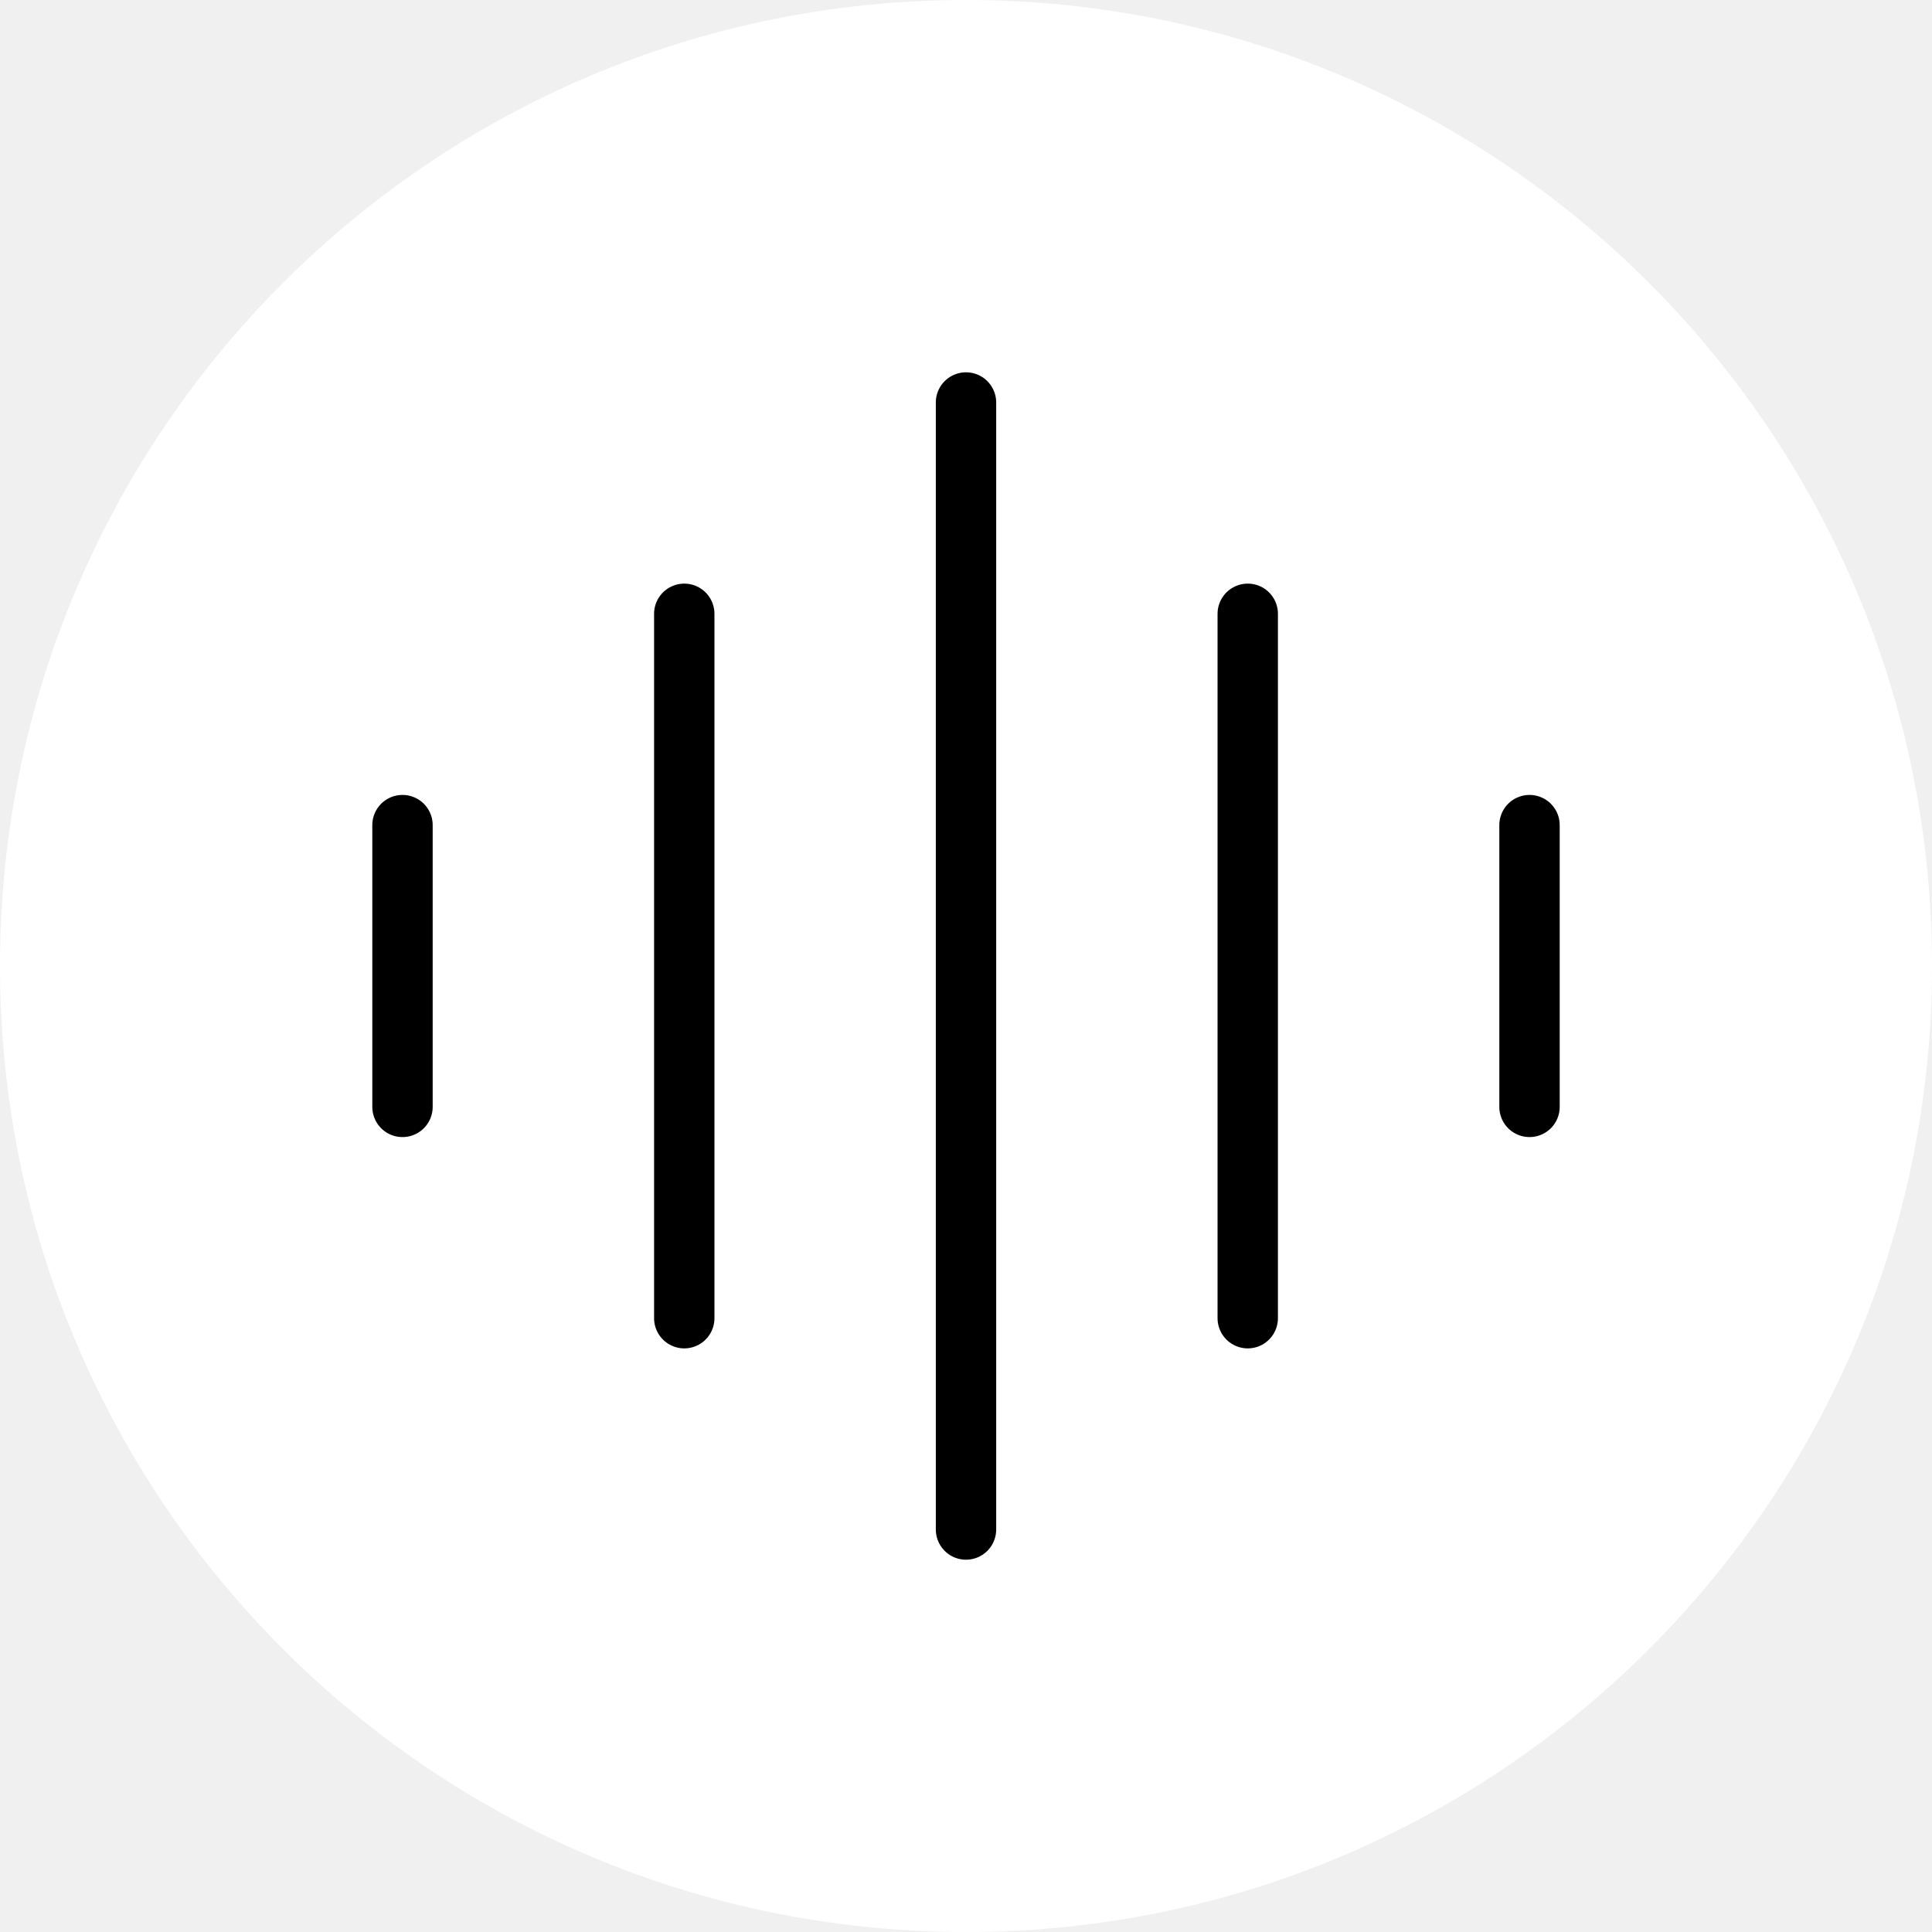
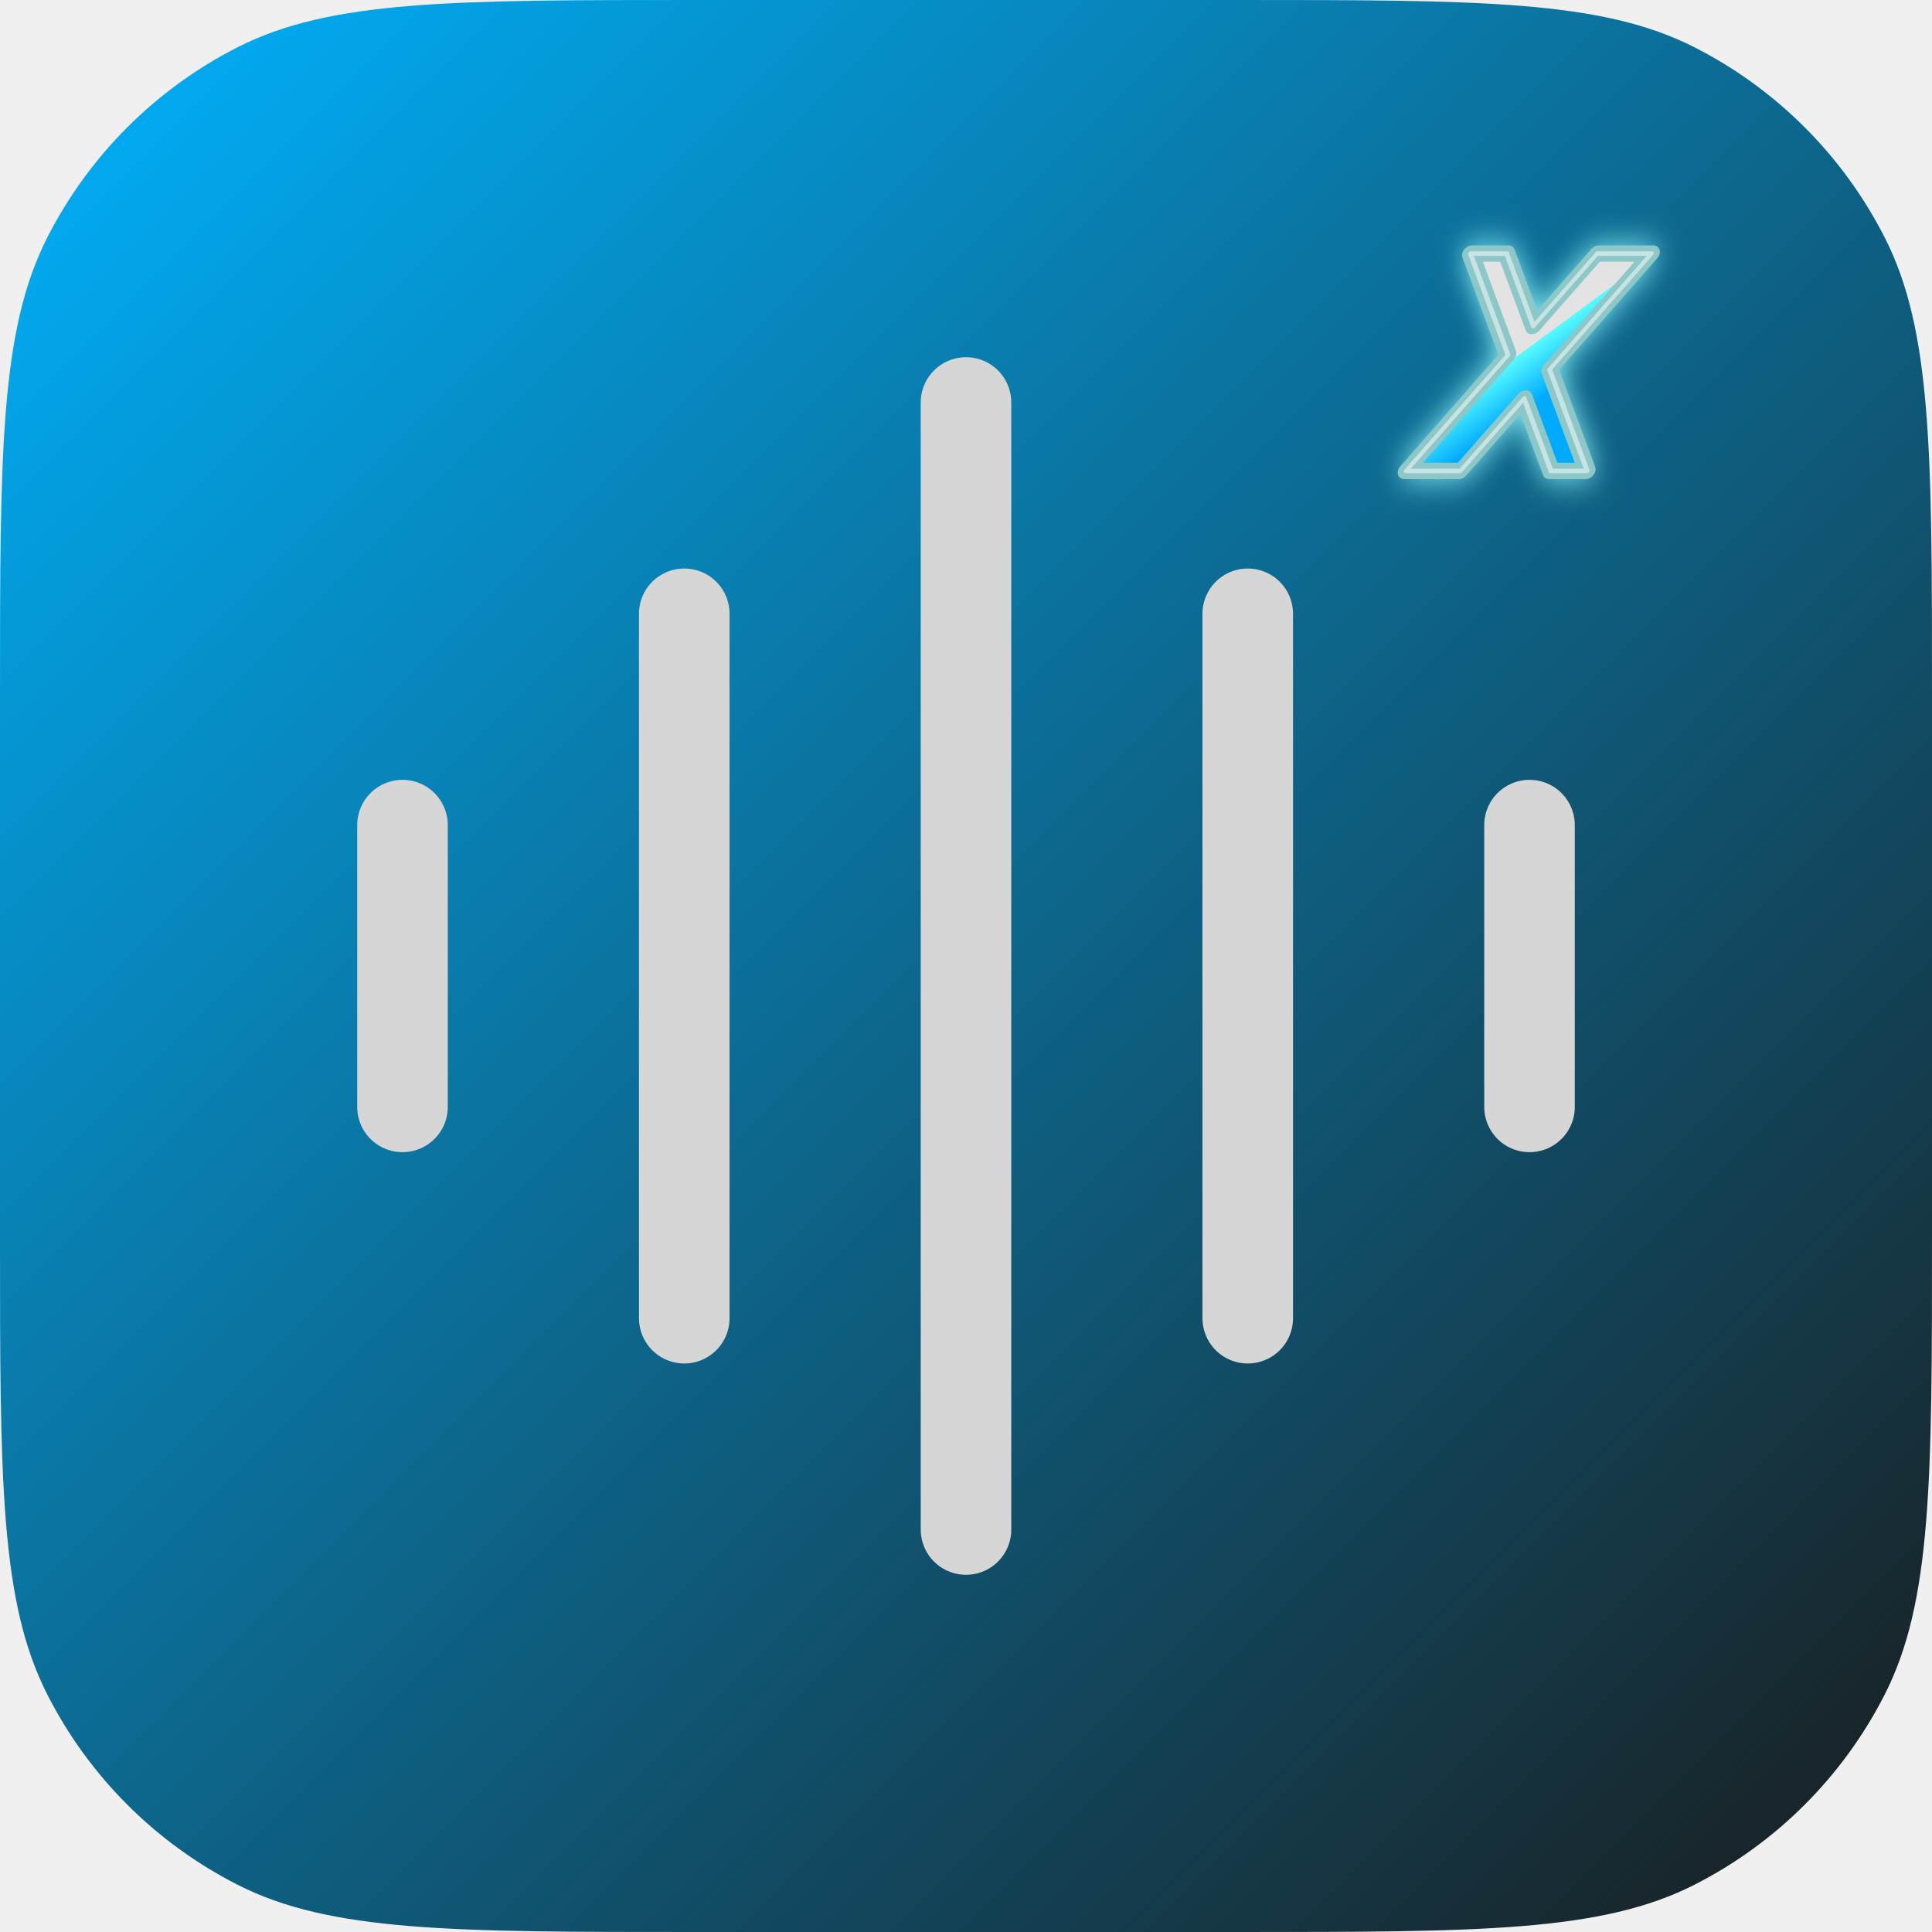
<svg xmlns="http://www.w3.org/2000/svg" width="64" height="64" viewBox="0 0 64 64">
-   <circle cx="32" cy="32" r="32" fill="white" />
-   <path d="M13.333 27.333V36.667" stroke="black" stroke-width="2" stroke-linecap="round" />
-   <path d="M22.667 20.333V43.667" stroke="black" stroke-width="2" stroke-linecap="round" />
-   <path d="M32.0 13.333V50.667" stroke="black" stroke-width="2" stroke-linecap="round" />
-   <path d="M41.333 20.333V43.667" stroke="black" stroke-width="2" stroke-linecap="round" />
-   <path d="M50.667 27.333V36.667" stroke="black" stroke-width="2" stroke-linecap="round" />
+   <defs>
+     <linearGradient id="background" x1="0" y1="0" x2="1" y2="1">
+       <stop offset="0" stop-color="#00b3ff" />
+       <stop offset="1" stop-color="#1a1a1a" />
+     </linearGradient>
+     <linearGradient id="x-gloss" x1="0" y1="0" x2="0.8" y2="1">
+       <stop offset="0.5" stop-color="#e3e3e3" />
+       <stop offset="0.35" stop-color="#a3ffff" />
+       <stop offset="0.1" stop-color="#57fcff" />
+       <stop offset="0.7" stop-color="#00aaff" />
+     </linearGradient>
+     <filter id="x-glow" x="-60%" y="-60%" width="220%" height="220%">
+       <feGaussianBlur stdDeviation="18" result="blur" />
+       <feFlood flood-color="#94fdff" flood-opacity="0.9" result="glow-color" />
+       <feComposite in="glow-color" in2="blur" operator="in" result="glow" />
+       <feMerge>
+         <feMergeNode in="glow" />
+         <feMergeNode in="SourceGraphic" />
+       </feMerge>
+     </filter>
+     <path id="x-shape" d="M 60,30 L 100,30 L 146.67,110 L 200,30 L 260,30 L 174.67,158 L 240,270 L 200,270 L 153.33,190 L 100,270 L 40,270 L 125.33,142 Z" />
+   </defs>
+   <path d="M40.96 0 c8.065 0 12.097 0 15.178 1.569 a14.4 14.4 0 0 1 6.293 6.293 c1.569 3.08 1.569 7.113 1.569 15.178 L64 40.96 c0 8.065 0 12.097 -1.569 15.178 a14.4 14.4 0 0 1 -6.293 6.293 c-3.08 1.569 -7.113 1.569 -15.178 1.569 L23.04 64 c-8.065 0 -12.097 0 -15.178 -1.569 a14.4 14.4 0 0 1 -6.293 -6.293 c-1.569 -3.08 -1.569 -7.113 -1.569 -15.178 L0 23.04 c0 -8.065 0 -12.097 1.569 -15.178 a14.4 14.4 0 0 1 6.293 -6.293 c3.08 -1.569 7.113 -1.569 15.178 -1.569 Z" fill="url(#background)" />
+   <path d="M13.333 27.333V36.667" stroke="#d6d6d6" stroke-width="3" stroke-linecap="round" />
+   <path d="M22.667 20.333V43.667" stroke="#d6d6d6" stroke-width="3" stroke-linecap="round" />
+   <path d="M32 13.333V50.667" stroke="#d6d6d6" stroke-width="3" stroke-linecap="round" />
+   <path d="M41.333 20.333V43.667" stroke="#d6d6d6" stroke-width="3" stroke-linecap="round" />
+   <path d="M50.667 27.333V36.667" stroke="#d6d6d6" stroke-width="3" stroke-linecap="round" />
+   <g transform="translate(45, 6) scale(0.030)">
+     <g transform="translate(70, 50) skewX(-12)" filter="url(#x-glow)">
+       <use href="#x-shape" fill="url(#x-gloss)" stroke="#8ec7c7" stroke-width="18" stroke-linejoin="round" />
+       <use href="#x-shape" fill="none" stroke="#ffffff" stroke-opacity="0.50" stroke-width="5" stroke-linejoin="round" />
+     </g>
+   </g>
</svg>
